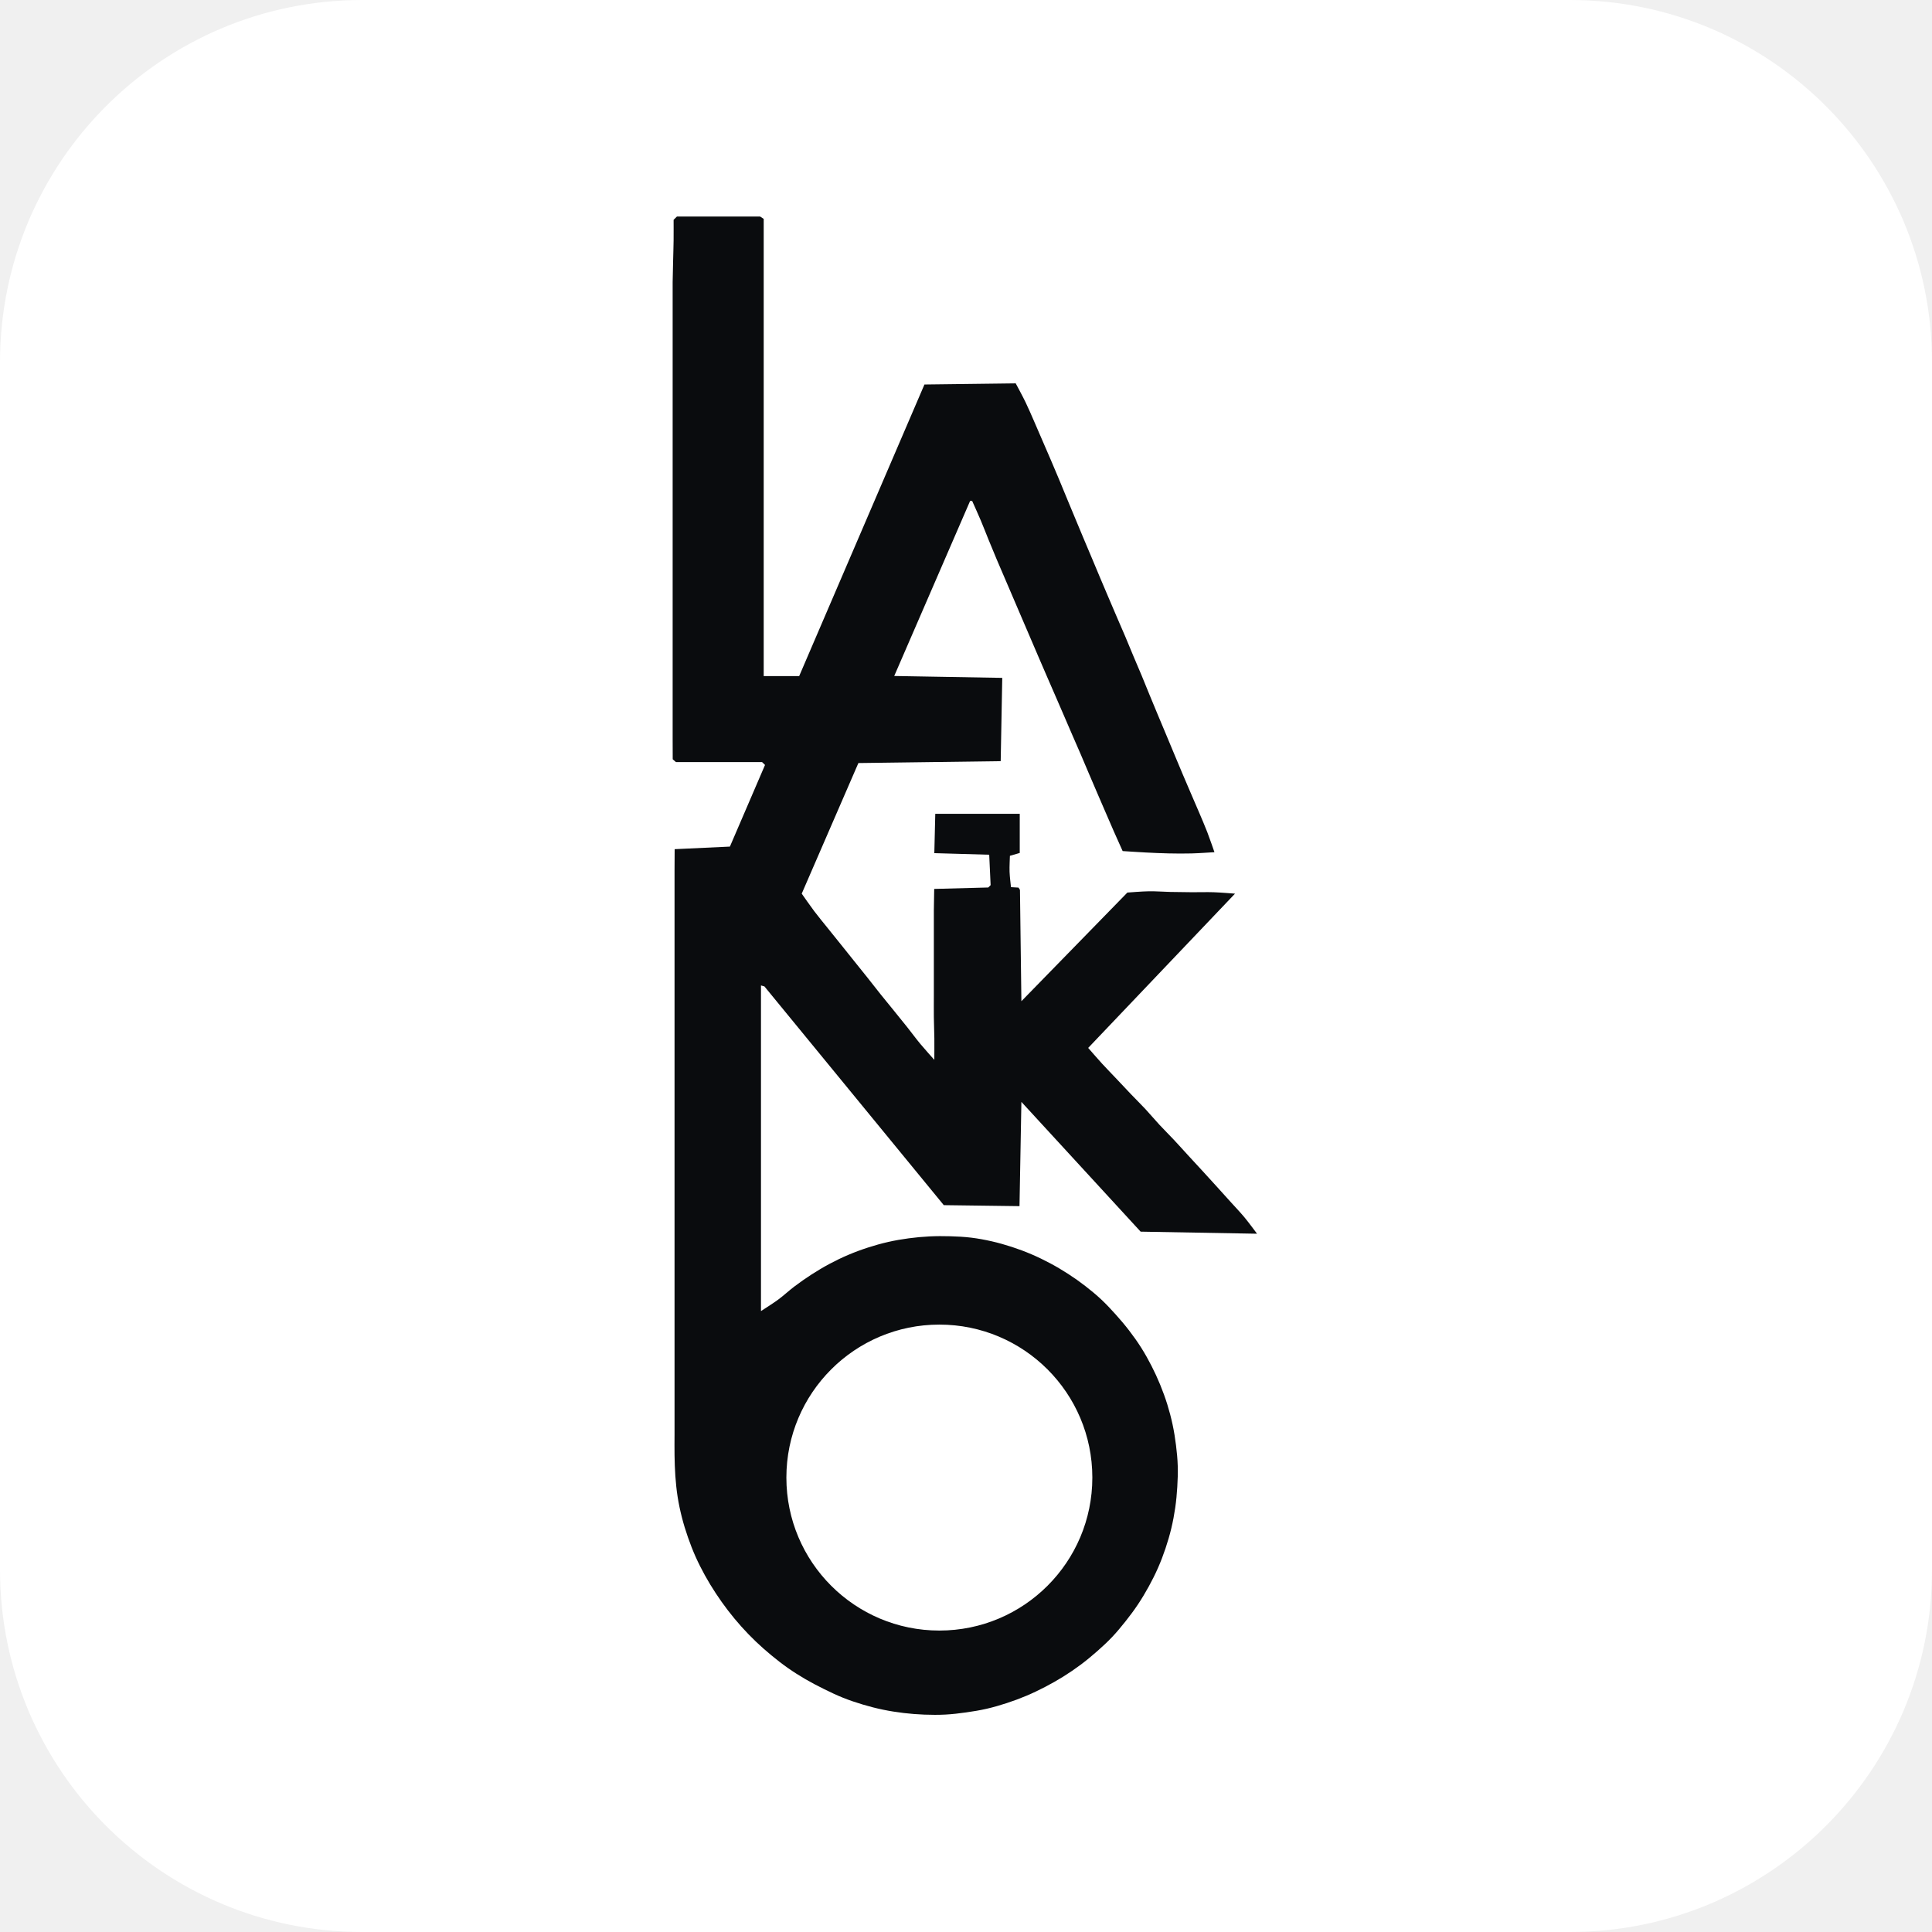
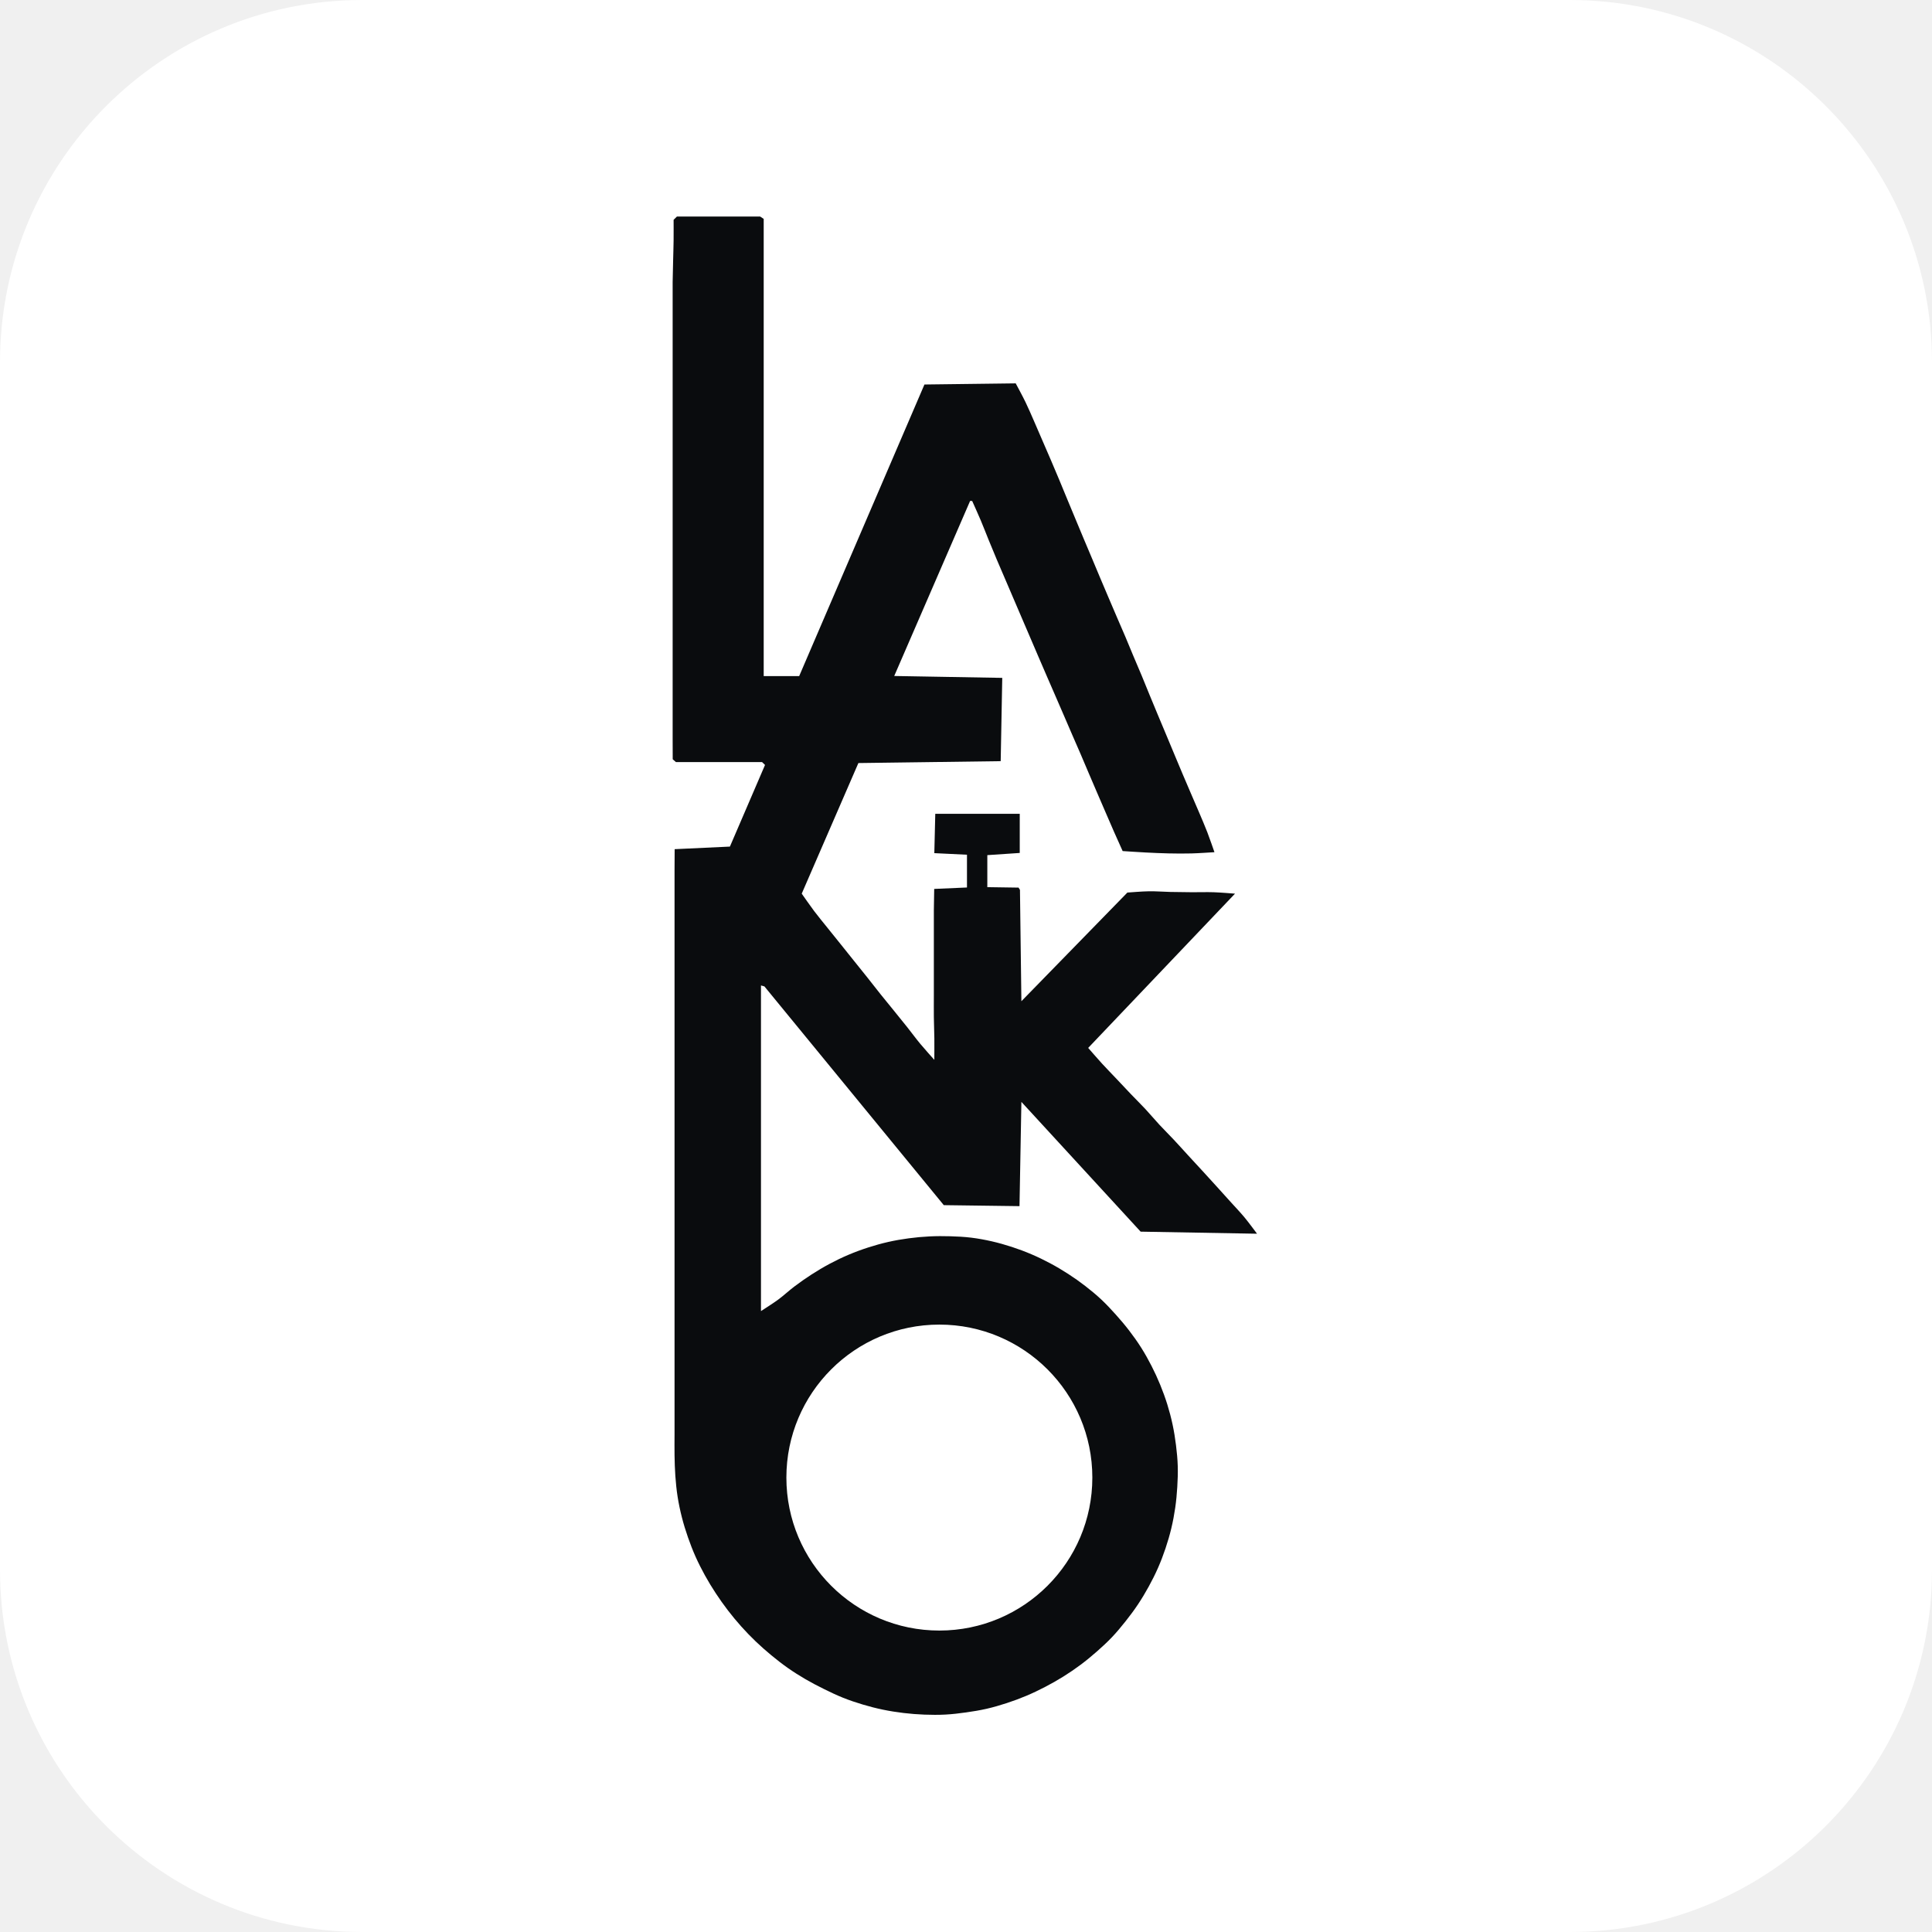
<svg xmlns="http://www.w3.org/2000/svg" viewBox="0 0 64 64">
  <rect width="64" height="64" rx="12" fill="#ffffff" />
  <g transform="translate(22.11 7) scale(0.03135)">
-     <path fill="#0a0c0e" fill-rule="evenodd" d="M7.62 674L66 671.27L103.11 585L100 582L9 582L5.57 579C5.56 575.35 5.51 564.38 5.5 557.08C5.49 549.77 5.5 542.46 5.5 535.15C5.5 527.84 5.5 520.54 5.5 513.23C5.5 505.92 5.5 498.61 5.5 491.3C5.5 484 5.5 476.69 5.5 469.38C5.5 462.07 5.5 454.76 5.5 447.46C5.5 440.15 5.5 432.84 5.5 425.53C5.5 418.22 5.5 410.92 5.5 403.61C5.5 396.3 5.5 388.99 5.5 381.68C5.5 374.38 5.5 367.07 5.5 359.76C5.5 352.45 5.5 345.14 5.5 337.84C5.5 330.53 5.5 323.22 5.5 315.91C5.5 308.6 5.5 301.3 5.5 293.99C5.5 286.68 5.5 279.37 5.5 272.06C5.5 264.76 5.5 257.45 5.5 250.14C5.5 242.83 5.5 235.52 5.5 228.22C5.5 220.91 5.5 213.6 5.5 206.29C5.5 198.98 5.5 191.68 5.5 184.37C5.5 177.06 5.5 169.75 5.5 162.44C5.5 155.14 5.5 147.83 5.5 140.52C5.5 133.21 5.5 125.9 5.5 118.6C5.5 111.29 5.5 103.98 5.5 96.67C5.5 89.36 5.42 82.06 5.5 74.75C5.58 67.44 5.82 60.14 5.98 52.84C6.15 45.53 6.41 38.23 6.5 30.92C6.59 23.62 6.51 12.65 6.51 9L10 5.54L98 5.54L101.71 8L101.71 491.1L139.2 491.1L271.56 183L368 181.8C369.72 185.1 375.08 194.87 378.33 201.58C381.59 208.29 384.49 215.21 387.51 222.05C390.52 228.9 393.45 235.78 396.41 242.64C399.38 249.5 402.38 256.36 405.32 263.23C408.26 270.11 411.17 276.99 414.06 283.89C416.94 290.79 419.75 297.72 422.62 304.62C425.48 311.53 428.36 318.43 431.23 325.33C434.11 332.24 436.98 339.14 439.87 346.04C442.76 352.93 445.69 359.81 448.59 366.7C451.49 373.6 454.35 380.5 457.26 387.39C460.16 394.28 463.1 401.16 466.03 408.04C468.96 414.92 471.9 421.8 474.85 428.67C477.8 435.54 480.82 442.38 483.74 449.26C486.65 456.15 489.46 463.08 492.36 469.97C495.26 476.86 498.25 483.72 501.12 490.62C503.99 497.53 506.75 504.48 509.6 511.39C512.44 518.3 515.31 525.21 518.19 532.11C521.07 539.01 523.98 545.9 526.87 552.79C529.76 559.69 532.62 566.6 535.51 573.5C538.39 580.39 541.26 587.3 544.18 594.18C547.09 601.07 550.05 607.94 553 614.81C555.94 621.68 558.95 628.53 561.87 635.41C564.78 642.3 567.78 649.17 570.47 656.13C573.16 663.09 576.74 673.68 578 677.19C573.96 677.41 561.88 678.29 553.79 678.5C545.7 678.71 537.57 678.64 529.47 678.47C521.37 678.3 513.26 677.91 505.18 677.5C497.1 677.09 485.02 676.25 480.99 676C479.47 672.6 474.86 662.42 471.85 655.59C468.84 648.77 465.91 641.91 462.95 635.07C459.99 628.22 457.03 621.38 454.08 614.53C451.13 607.68 448.2 600.83 445.27 593.97C442.34 587.11 439.46 580.23 436.52 573.38C433.57 566.53 430.55 559.71 427.59 552.87C424.63 546.03 421.69 539.17 418.73 532.33C415.77 525.48 412.8 518.64 409.83 511.8C406.86 504.96 403.87 498.13 400.91 491.29C397.94 484.45 394.99 477.6 392.04 470.75C389.09 463.9 386.17 457.04 383.23 450.19C380.29 443.33 377.35 436.48 374.41 429.63C371.47 422.78 368.53 415.92 365.6 409.07C362.66 402.21 359.73 395.35 356.79 388.5C353.86 381.65 350.86 374.81 347.97 367.94C345.07 361.07 342.23 354.18 339.41 347.27C336.59 340.37 333.95 333.39 331.04 326.53C328.14 319.66 323.51 309.5 322 306.09L319.83 306L239.63 491L353.78 493L352.13 581L201.76 583L141.89 721C144.06 724.04 150.41 733.28 154.92 739.26C159.42 745.24 164.24 751.01 168.92 756.86C173.6 762.71 178.32 768.53 183.01 774.38C187.71 780.22 192.38 786.08 197.07 791.93C201.76 797.78 206.48 803.6 211.15 809.47C215.81 815.34 220.38 821.28 225.06 827.13C229.75 832.99 234.53 838.76 239.25 844.59C243.96 850.41 248.7 856.22 253.37 862.09C258.03 867.96 262.46 874.04 267.24 879.79C272.01 885.54 279.54 893.81 282 896.61C282 892.85 282.11 881.58 282.03 874.06C281.94 866.53 281.59 859.01 281.5 851.49C281.41 843.96 281.5 836.43 281.5 828.9C281.5 821.38 281.5 813.85 281.5 806.32C281.5 798.79 281.5 791.27 281.5 783.74C281.5 776.21 281.5 768.68 281.5 761.16C281.5 753.63 281.44 746.1 281.5 738.57C281.56 731.05 281.81 719.76 281.87 716L339 714.49L341.49 712L340 679.87L282 678.2L283 636.65L372.26 636.65L372.26 678L361.87 681C361.81 683.8 361.31 692.28 361.5 697.81C361.69 703.33 362.75 711.41 363 714.13L371 714.62L372.49 717L374 834.66L486 719.84C489.78 719.62 501.13 718.61 508.71 718.5C516.29 718.39 523.89 719.03 531.49 719.2C539.08 719.37 546.68 719.45 554.28 719.5C561.88 719.55 569.5 719.25 577.08 719.5C584.65 719.75 595.96 720.75 599.73 721L444.58 884C447.02 886.76 454.24 895.15 459.22 900.59C464.2 906.03 469.38 911.29 474.45 916.65C479.52 922.01 484.54 927.42 489.64 932.75C494.74 938.09 500.02 943.25 505.05 948.65C510.08 954.04 514.79 959.73 519.81 965.14C524.83 970.55 530.1 975.72 535.14 981.11C540.19 986.49 545.1 992 550.09 997.44C555.08 1002.87 560.11 1008.27 565.1 1013.71C570.08 1019.14 575.05 1024.6 580.01 1030.06C584.97 1035.53 589.91 1041.01 594.85 1046.49C599.79 1051.97 604.95 1057.32 609.65 1062.96C614.34 1068.6 620.77 1077.44 623 1080.34L500 1078.15L374 941.03L372 1051.2L292 1050.15L102.46 819L98.83 818L98.83 1162.09C101.87 1160.06 111.15 1154.28 117.04 1149.94C122.94 1145.6 128.33 1140.47 134.21 1136.05C140.08 1131.63 146.12 1127.38 152.3 1123.4C158.49 1119.42 164.82 1115.64 171.31 1112.17C177.79 1108.71 184.44 1105.5 191.21 1102.63C197.97 1099.76 204.9 1097.2 211.9 1094.94C218.89 1092.68 226.01 1090.68 233.18 1089.06C240.34 1087.43 247.62 1086.17 254.91 1085.2C262.2 1084.22 269.55 1083.54 276.89 1083.18C284.23 1082.82 291.6 1082.8 298.95 1083.02C306.3 1083.24 313.68 1083.61 320.98 1084.5C328.27 1085.39 335.54 1086.74 342.7 1088.37C349.87 1090.01 356.98 1092.02 363.97 1094.3C370.96 1096.58 377.87 1099.17 384.63 1102.06C391.39 1104.95 398.04 1108.17 404.52 1111.64C411.01 1115.1 417.36 1118.87 423.53 1122.87C429.7 1126.86 435.74 1131.12 441.55 1135.62C447.37 1140.12 453.06 1144.83 458.42 1149.85C463.78 1154.88 468.82 1160.28 473.73 1165.76C478.65 1171.23 483.42 1176.86 487.89 1182.69C492.37 1188.53 496.66 1194.54 500.59 1200.75C504.52 1206.96 508.12 1213.41 511.47 1219.95C514.83 1226.5 517.91 1233.2 520.7 1240C523.48 1246.8 526.01 1253.75 528.2 1260.76C530.38 1267.78 532.26 1274.93 533.79 1282.12C535.32 1289.3 536.48 1296.6 537.38 1303.89C538.29 1311.19 539 1318.55 539.22 1325.89C539.44 1333.24 539.17 1340.62 538.72 1347.95C538.28 1355.29 537.6 1362.64 536.55 1369.92C535.5 1377.19 534.13 1384.45 532.42 1391.6C530.71 1398.75 528.63 1405.84 526.29 1412.81C523.95 1419.77 521.33 1426.68 518.37 1433.41C515.41 1440.14 512.09 1446.74 508.55 1453.18C505.01 1459.63 501.22 1465.97 497.14 1472.08C493.06 1478.2 488.64 1484.11 484.07 1489.87C479.5 1495.63 474.79 1501.32 469.73 1506.65C464.66 1511.98 459.23 1516.97 453.71 1521.83C448.19 1526.68 442.49 1531.38 436.61 1535.78C430.72 1540.18 424.61 1544.34 418.37 1548.24C412.14 1552.13 405.72 1555.76 399.19 1559.15C392.67 1562.55 386.01 1565.74 379.23 1568.6C372.46 1571.45 365.54 1574.01 358.55 1576.3C351.56 1578.58 344.47 1580.66 337.31 1582.3C330.14 1583.94 322.86 1585.13 315.58 1586.15C308.3 1587.18 300.96 1588.05 293.62 1588.44C286.29 1588.83 278.89 1588.77 271.54 1588.49C264.2 1588.21 256.84 1587.64 249.54 1586.77C242.24 1585.9 234.95 1584.75 227.75 1583.26C220.55 1581.77 213.4 1579.93 206.36 1577.82C199.31 1575.72 192.31 1573.36 185.49 1570.63C178.66 1567.9 172 1564.71 165.41 1561.45C158.81 1558.2 152.27 1554.79 145.91 1551.09C139.56 1547.39 133.31 1543.46 127.29 1539.24C121.27 1535.03 115.46 1530.47 109.79 1525.79C104.12 1521.11 98.58 1516.24 93.27 1511.15C87.96 1506.07 82.84 1500.75 77.93 1495.27C73.03 1489.79 68.32 1484.11 63.85 1478.27C59.37 1472.44 55.1 1466.42 51.07 1460.27C47.03 1454.12 43.19 1447.83 39.64 1441.39C36.08 1434.96 32.74 1428.37 29.74 1421.66C26.74 1414.94 24.07 1408.06 21.66 1401.11C19.24 1394.17 17.06 1387.11 15.25 1379.99C13.43 1372.87 11.91 1365.64 10.76 1358.38C9.61 1351.13 8.9 1343.78 8.35 1336.45C7.81 1329.11 7.64 1321.74 7.5 1314.39C7.36 1307.03 7.5 1299.66 7.5 1292.3C7.5 1284.94 7.5 1277.58 7.5 1270.22C7.5 1262.86 7.5 1255.5 7.5 1248.14C7.5 1240.78 7.5 1233.42 7.5 1226.06C7.5 1218.7 7.5 1211.33 7.5 1203.97C7.5 1196.61 7.5 1189.25 7.5 1181.89C7.5 1174.53 7.5 1167.17 7.5 1159.81C7.5 1152.45 7.5 1145.09 7.5 1137.73C7.5 1130.37 7.5 1123.01 7.5 1115.64C7.5 1108.28 7.5 1100.92 7.5 1093.56C7.5 1086.2 7.5 1078.84 7.5 1071.48C7.5 1064.12 7.5 1056.76 7.5 1049.4C7.5 1042.04 7.5 1034.68 7.5 1027.32C7.5 1019.95 7.5 1012.59 7.5 1005.23C7.5 997.87 7.5 990.51 7.5 983.15C7.5 975.79 7.5 968.43 7.5 961.07C7.5 953.71 7.5 946.35 7.5 938.99C7.5 931.63 7.5 924.26 7.5 916.9C7.5 909.54 7.5 902.18 7.5 894.82C7.5 887.46 7.5 880.1 7.5 872.74C7.5 865.38 7.5 858.02 7.5 850.66C7.5 843.3 7.5 835.94 7.5 828.58C7.5 821.21 7.5 813.85 7.5 806.49C7.5 799.13 7.5 791.77 7.5 784.41C7.5 777.05 7.5 769.69 7.5 762.33C7.5 754.97 7.5 747.61 7.5 740.25C7.5 732.89 7.5 725.52 7.5 718.16C7.5 710.8 7.48 703.44 7.5 696.08C7.52 688.72 7.6 677.68 7.62 674ZM125.67 1338.01A161.65 161.65 0 1 0 448.97 1338.01A161.65 161.65 0 1 0 125.67 1338.01Z" />
+     <path fill="#0a0c0e" fill-rule="evenodd" d="M7.62 674L66 671.27L103.11 585L100 582L9 582L5.57 579C5.56 575.35 5.51 564.38 5.5 557.08C5.49 549.77 5.5 542.46 5.5 535.15C5.5 527.84 5.5 520.54 5.5 513.23C5.5 505.92 5.5 498.61 5.5 491.3C5.5 484 5.5 476.69 5.5 469.38C5.5 462.07 5.5 454.76 5.5 447.46C5.5 440.15 5.5 432.84 5.5 425.53C5.5 418.22 5.5 410.92 5.5 403.61C5.5 396.3 5.5 388.99 5.5 381.68C5.5 374.38 5.5 367.07 5.5 359.76C5.5 352.45 5.5 345.14 5.5 337.84C5.5 330.53 5.5 323.22 5.5 315.91C5.5 308.6 5.5 301.3 5.5 293.99C5.5 286.68 5.5 279.37 5.5 272.06C5.5 264.76 5.5 257.45 5.5 250.14C5.5 242.83 5.5 235.52 5.5 228.22C5.5 220.91 5.5 213.6 5.5 206.29C5.5 198.98 5.5 191.68 5.5 184.37C5.5 177.06 5.5 169.75 5.5 162.44C5.5 155.14 5.5 147.83 5.5 140.52C5.5 133.21 5.5 125.9 5.5 118.6C5.5 111.29 5.5 103.98 5.5 96.67C5.5 89.36 5.42 82.06 5.5 74.75C5.58 67.44 5.82 60.14 5.98 52.84C6.15 45.53 6.41 38.23 6.5 30.92C6.59 23.62 6.51 12.65 6.51 9L10 5.54L98 5.54L101.71 8L101.71 491.1L139.2 491.1L271.56 183L368 181.8C369.72 185.1 375.08 194.87 378.33 201.58C381.59 208.29 384.49 215.21 387.51 222.05C390.52 228.9 393.45 235.78 396.41 242.64C399.38 249.5 402.38 256.36 405.32 263.23C408.26 270.11 411.17 276.99 414.06 283.89C416.94 290.79 419.75 297.72 422.62 304.62C425.48 311.53 428.36 318.43 431.23 325.33C434.11 332.24 436.98 339.14 439.87 346.04C442.76 352.93 445.69 359.81 448.59 366.7C451.49 373.6 454.35 380.5 457.26 387.39C460.16 394.28 463.1 401.16 466.03 408.04C468.96 414.92 471.9 421.8 474.85 428.67C477.8 435.54 480.82 442.38 483.74 449.26C486.65 456.15 489.46 463.08 492.36 469.97C495.26 476.86 498.25 483.72 501.12 490.62C503.99 497.53 506.75 504.48 509.6 511.39C512.44 518.3 515.31 525.21 518.19 532.11C521.07 539.01 523.98 545.9 526.87 552.79C529.76 559.69 532.62 566.6 535.51 573.5C538.39 580.39 541.26 587.3 544.18 594.18C547.09 601.07 550.05 607.94 553 614.81C555.94 621.68 558.95 628.53 561.87 635.41C564.78 642.3 567.78 649.17 570.47 656.13C573.16 663.09 576.74 673.68 578 677.19C573.96 677.41 561.88 678.29 553.79 678.5C545.7 678.71 537.57 678.64 529.47 678.47C521.37 678.3 513.26 677.91 505.18 677.5C497.1 677.09 485.02 676.25 480.99 676C479.47 672.6 474.86 662.42 471.85 655.59C468.84 648.77 465.91 641.91 462.95 635.07C459.99 628.22 457.03 621.38 454.08 614.53C451.13 607.68 448.2 600.83 445.27 593.97C442.34 587.11 439.46 580.23 436.52 573.38C433.57 566.53 430.55 559.71 427.59 552.87C424.63 546.03 421.69 539.17 418.73 532.33C415.77 525.48 412.8 518.64 409.83 511.8C406.86 504.96 403.87 498.13 400.91 491.29C397.94 484.45 394.99 477.6 392.04 470.75C389.09 463.9 386.17 457.04 383.23 450.19C380.29 443.33 377.35 436.48 374.41 429.63C371.47 422.78 368.53 415.92 365.6 409.07C362.66 402.21 359.73 395.35 356.79 388.5C353.86 381.65 350.86 374.81 347.97 367.94C345.07 361.07 342.23 354.18 339.41 347.27C336.59 340.37 333.95 333.39 331.04 326.53C328.14 319.66 323.51 309.5 322 306.09L319.83 306L239.63 491L353.78 493L352.13 581L201.76 583L141.89 721C144.06 724.04 150.41 733.28 154.92 739.26C159.42 745.24 164.24 751.01 168.92 756.86C173.6 762.71 178.32 768.53 183.01 774.38C187.71 780.22 192.38 786.08 197.07 791.93C201.76 797.78 206.48 803.6 211.15 809.47C215.81 815.34 220.38 821.28 225.06 827.13C229.75 832.99 234.53 838.76 239.25 844.59C243.96 850.41 248.7 856.22 253.37 862.09C258.03 867.96 262.46 874.04 267.24 879.79C272.01 885.54 279.54 893.81 282 896.61C282 892.85 282.11 881.58 282.03 874.06C281.94 866.53 281.59 859.01 281.5 851.49C281.41 843.96 281.5 836.43 281.5 828.9C281.5 821.38 281.5 813.85 281.5 806.32C281.5 798.79 281.5 791.27 281.5 783.74C281.5 776.21 281.5 768.68 281.5 761.16C281.5 753.63 281.44 746.1 281.5 738.57C281.56 731.05 281.81 719.76 281.87 716L316.5 714.49L316.5 712L316.5 679.87L282 678.2L283 636.65L372.26 636.65L372.26 678L338 680.3C338 683.8 338 692.28 338 697.81C338 703.33 338 711.41 338 714.13L371 714.62L372.49 717L374 834.66L486 719.84C489.78 719.62 501.13 718.61 508.71 718.5C516.29 718.39 523.89 719.03 531.49 719.2C539.08 719.37 546.68 719.45 554.28 719.5C561.88 719.55 569.5 719.25 577.08 719.5C584.65 719.75 595.96 720.75 599.73 721L444.58 884C447.02 886.76 454.24 895.15 459.22 900.59C464.2 906.03 469.38 911.29 474.45 916.65C479.52 922.01 484.54 927.42 489.64 932.75C494.74 938.09 500.02 943.25 505.05 948.65C510.08 954.04 514.79 959.73 519.81 965.14C524.83 970.55 530.1 975.72 535.14 981.11C540.19 986.49 545.1 992 550.09 997.44C555.08 1002.87 560.11 1008.27 565.1 1013.71C570.08 1019.14 575.05 1024.6 580.01 1030.06C584.97 1035.53 589.91 1041.01 594.85 1046.49C599.79 1051.97 604.95 1057.32 609.65 1062.96C614.34 1068.6 620.77 1077.44 623 1080.34L500 1078.15L374 941.03L372 1051.2L292 1050.15L102.46 819L98.83 818L98.83 1162.09C101.87 1160.06 111.15 1154.28 117.04 1149.94C122.94 1145.6 128.33 1140.47 134.21 1136.05C140.08 1131.63 146.12 1127.38 152.3 1123.4C158.49 1119.42 164.82 1115.64 171.31 1112.17C177.79 1108.71 184.44 1105.5 191.21 1102.63C197.97 1099.76 204.9 1097.2 211.9 1094.94C218.89 1092.68 226.01 1090.68 233.18 1089.06C240.34 1087.43 247.62 1086.17 254.91 1085.2C262.2 1084.22 269.55 1083.54 276.89 1083.18C284.23 1082.82 291.6 1082.8 298.95 1083.02C306.3 1083.24 313.68 1083.61 320.98 1084.5C328.27 1085.39 335.54 1086.74 342.7 1088.37C349.87 1090.01 356.98 1092.02 363.97 1094.3C370.96 1096.58 377.87 1099.17 384.63 1102.06C391.39 1104.95 398.04 1108.17 404.52 1111.64C411.01 1115.1 417.36 1118.87 423.53 1122.87C429.7 1126.86 435.74 1131.12 441.55 1135.62C447.37 1140.12 453.06 1144.83 458.42 1149.85C463.78 1154.88 468.82 1160.28 473.73 1165.76C478.65 1171.23 483.42 1176.86 487.89 1182.69C492.37 1188.53 496.66 1194.54 500.59 1200.75C504.52 1206.96 508.12 1213.41 511.47 1219.95C514.83 1226.5 517.91 1233.2 520.7 1240C523.48 1246.8 526.01 1253.75 528.2 1260.76C530.38 1267.78 532.26 1274.93 533.79 1282.12C535.32 1289.3 536.48 1296.6 537.38 1303.89C538.29 1311.19 539 1318.55 539.22 1325.89C539.44 1333.24 539.17 1340.62 538.72 1347.95C538.28 1355.29 537.6 1362.64 536.55 1369.92C535.5 1377.19 534.13 1384.45 532.42 1391.6C530.71 1398.75 528.63 1405.84 526.29 1412.81C523.95 1419.77 521.33 1426.68 518.37 1433.41C515.41 1440.14 512.09 1446.74 508.55 1453.18C505.01 1459.63 501.22 1465.97 497.14 1472.08C493.06 1478.2 488.64 1484.11 484.07 1489.87C479.5 1495.63 474.79 1501.32 469.73 1506.65C464.66 1511.98 459.23 1516.97 453.71 1521.83C448.19 1526.68 442.49 1531.38 436.61 1535.78C430.72 1540.18 424.61 1544.34 418.37 1548.24C412.14 1552.13 405.72 1555.76 399.19 1559.15C392.67 1562.55 386.01 1565.74 379.23 1568.6C372.46 1571.45 365.54 1574.01 358.55 1576.3C351.56 1578.58 344.47 1580.66 337.31 1582.3C330.14 1583.94 322.86 1585.13 315.58 1586.15C308.3 1587.18 300.96 1588.05 293.62 1588.44C286.29 1588.83 278.89 1588.77 271.54 1588.49C264.2 1588.21 256.84 1587.64 249.54 1586.77C242.24 1585.9 234.95 1584.75 227.75 1583.26C220.55 1581.77 213.4 1579.93 206.36 1577.82C199.31 1575.72 192.31 1573.36 185.49 1570.63C178.66 1567.9 172 1564.71 165.41 1561.45C158.81 1558.2 152.27 1554.79 145.91 1551.09C139.56 1547.39 133.31 1543.46 127.29 1539.24C121.27 1535.03 115.46 1530.47 109.79 1525.79C104.12 1521.11 98.58 1516.24 93.27 1511.15C87.96 1506.07 82.84 1500.75 77.93 1495.27C73.03 1489.79 68.32 1484.11 63.85 1478.27C59.37 1472.44 55.1 1466.42 51.07 1460.27C47.03 1454.12 43.19 1447.83 39.64 1441.39C36.08 1434.96 32.74 1428.37 29.74 1421.66C26.74 1414.94 24.07 1408.06 21.66 1401.11C19.24 1394.17 17.06 1387.11 15.25 1379.99C13.43 1372.87 11.91 1365.64 10.76 1358.38C9.61 1351.13 8.9 1343.78 8.35 1336.45C7.81 1329.11 7.64 1321.74 7.5 1314.39C7.36 1307.03 7.5 1299.66 7.5 1292.3C7.5 1284.94 7.5 1277.58 7.5 1270.22C7.5 1262.86 7.5 1255.5 7.5 1248.14C7.5 1240.78 7.5 1233.42 7.5 1226.06C7.5 1218.7 7.5 1211.33 7.5 1203.97C7.5 1196.61 7.5 1189.25 7.5 1181.89C7.5 1174.53 7.5 1167.17 7.5 1159.81C7.5 1152.45 7.5 1145.09 7.5 1137.73C7.5 1130.37 7.5 1123.01 7.5 1115.64C7.5 1108.28 7.5 1100.92 7.5 1093.56C7.5 1086.2 7.5 1078.84 7.5 1071.48C7.5 1064.12 7.5 1056.76 7.5 1049.4C7.5 1042.04 7.5 1034.68 7.5 1027.32C7.5 1019.95 7.5 1012.59 7.5 1005.23C7.5 997.87 7.5 990.51 7.5 983.15C7.5 975.79 7.5 968.43 7.5 961.07C7.5 953.71 7.5 946.35 7.5 938.99C7.5 931.63 7.5 924.26 7.5 916.9C7.5 909.54 7.5 902.18 7.5 894.82C7.5 887.46 7.5 880.1 7.5 872.74C7.5 865.38 7.5 858.02 7.5 850.66C7.5 843.3 7.5 835.94 7.5 828.58C7.5 821.21 7.5 813.85 7.5 806.49C7.5 799.13 7.5 791.77 7.5 784.41C7.5 777.05 7.5 769.69 7.5 762.33C7.5 754.97 7.5 747.61 7.5 740.25C7.5 732.89 7.5 725.52 7.5 718.16C7.5 710.8 7.48 703.44 7.5 696.08C7.52 688.72 7.6 677.68 7.62 674ZM125.67 1338.01A161.65 161.65 0 1 0 448.97 1338.01A161.65 161.65 0 1 0 125.67 1338.01Z" />
  </g>
</svg>
